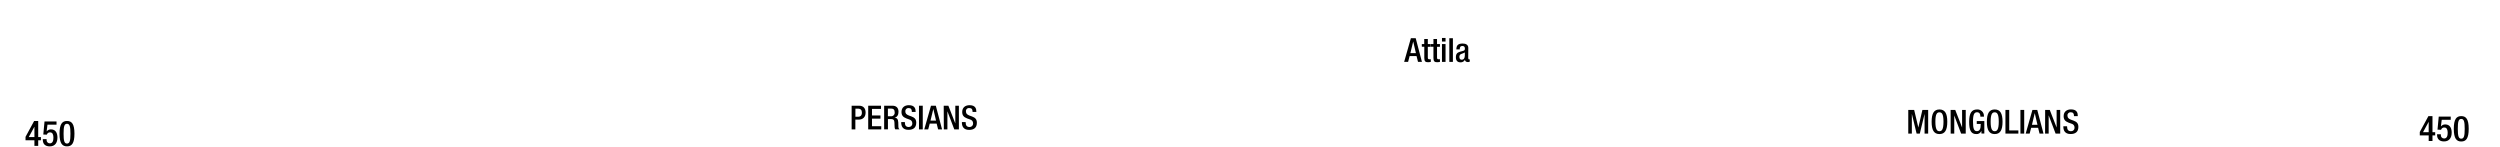
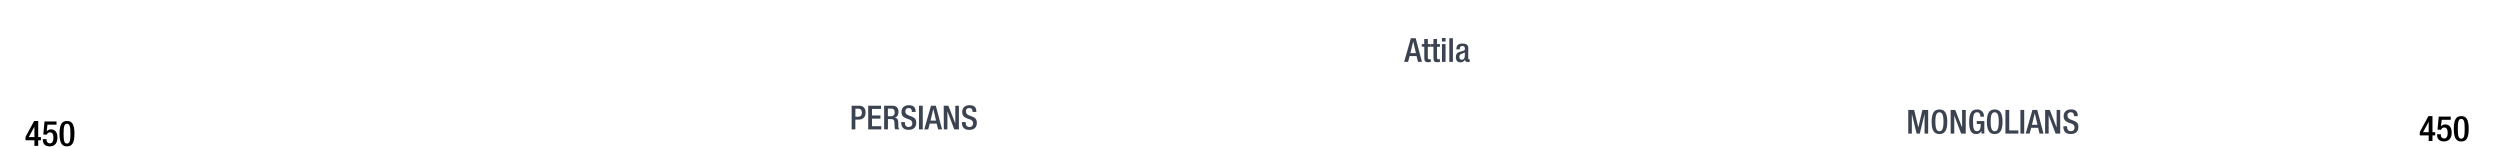
<svg xmlns="http://www.w3.org/2000/svg" viewBox="0 0 1847.91 108">
  <g id="YEARS">
    <g id="Right">
      <path d="M1788.62,97.55,1795,85.82h3V97.73h2v2.37h-2v4.13h-2.8V100.1h-6.58Zm6.58-7.41h-.06L1791,97.73h4.19Z" />
      <path d="M1801.38,99.26h2.81v.5a2.36,2.36,0,0,0,2.42,2.6c2.08,0,2.63-2,2.63-4.19s-.58-3.92-2.47-3.92a2.34,2.34,0,0,0-2.42,1.69l-2.63-.11.91-9.65h8.87v2.37h-6.66l-.6,4.84.06,0a4,4,0,0,1,3.09-1.43c3.85,0,4.81,3.25,4.81,6.08,0,3.7-1.69,6.5-5.67,6.5-3.3,0-5.15-1.69-5.15-4.94Z" />
      <path d="M1819.27,85.82c3.54,0,5.51,2.21,5.51,9.39s-2,9.38-5.51,9.38-5.51-2.21-5.51-9.38S1815.73,85.82,1819.27,85.82Zm0,16.69c2,0,2.55-2,2.55-7.3s-.55-7.31-2.55-7.31-2.55,2-2.55,7.31S1817.27,102.51,1819.27,102.51Z" />
    </g>
    <g id="left">
      <path d="M18.87,101.15l6.37-11.73h3v11.91h2v2.36h-2v4.14h-2.8v-4.14H18.87Zm6.58-7.41h-.06l-4.13,7.59h4.19Z" />
      <path d="M31.63,102.86h2.81v.5a2.36,2.36,0,0,0,2.42,2.6c2.08,0,2.63-2,2.63-4.19s-.58-3.93-2.47-3.93a2.35,2.35,0,0,0-2.42,1.69L32,99.43l.91-9.65h8.87v2.37H35.09L34.49,97l.06.05a4,4,0,0,1,3.09-1.43c3.85,0,4.81,3.25,4.81,6.08,0,3.69-1.69,6.5-5.67,6.5-3.3,0-5.15-1.69-5.15-4.94Z" />
      <path d="M49.52,89.42c3.54,0,5.51,2.21,5.51,9.39s-2,9.38-5.51,9.38S44,106,44,98.81,46,89.42,49.52,89.42Zm0,16.69c2,0,2.55-2,2.55-7.3s-.55-7.31-2.55-7.31S47,93.48,47,98.81,47.52,106.11,49.52,106.11Z" />
    </g>
  </g>
  <g id="Text">
    <g id="Huns">
-       <path d="M1042.87,28.25h3.57l4.61,17.5h-2.91l-1.08-4.29h-5.12l-1.13,4.29h-2.92Zm3.72,11-2-8.62h0l-2.08,8.62Z" />
-       <path d="M1050.93,32.57h1.81V28.82h2.65v3.75h2.15v2h-2.15v7.86c0,1.06.29,1.4,1.2,1.4a4.91,4.91,0,0,0,1-.07v2a8.93,8.93,0,0,1-2.13.22c-1.76,0-2.67-.52-2.67-3.19V34.53h-1.81Z" />
-       <path d="M1057.74,32.57h1.81V28.82h2.65v3.75h2.15v2h-2.15v7.86c0,1.06.29,1.4,1.2,1.4a4.91,4.91,0,0,0,.95-.07v2a8.93,8.93,0,0,1-2.13.22c-1.76,0-2.67-.52-2.67-3.19V34.53h-1.81Z" />
-       <path d="M1065.85,28.06h2.64V30.7h-2.64Zm0,4.51h2.64V45.75h-2.64Z" />
-       <path d="M1071.29,28.25h2.64v17.5h-2.64Z" />
-       <path d="M1085.25,43c0,.49.3.93.69.93a1,1,0,0,0,.44-.08v1.72a2.83,2.83,0,0,1-1.3.32c-1.18,0-2.16-.47-2.23-1.74h0a3.39,3.39,0,0,1-3.28,1.93c-2.13,0-3.43-1.15-3.43-3.7,0-2.94,1.3-3.55,3.06-4.14l2.06-.56c1-.27,1.54-.54,1.54-1.69s-.41-2-1.81-2c-1.77,0-2,1.25-2,2.52h-2.5c0-2.82,1.15-4.34,4.63-4.34,2.33,0,4.19.91,4.19,3.24Zm-2.5-4.22a21.19,21.19,0,0,1-2.94,1.23,2.16,2.16,0,0,0-1.08,2.13c0,1.1.54,2,1.65,2,1.59,0,2.37-1.17,2.37-3.13Z" />
-       <path d="M1410.52,81.25h4.36l3.09,13h0l3-13h4.26v17.5h-2.65V84.19h0l-3.53,14.56h-2.36l-3.52-14.56h0V98.75h-2.65Z" />
-       <path d="M1427.79,90c0-6.25,1.77-9.09,5.78-9.09s5.79,2.84,5.79,9.09-1.77,9.09-5.79,9.09S1427.79,96.25,1427.79,90Zm8.77-.07c0-5.88-1.32-6.91-3-6.91s-3,1-3,6.91,1.32,7.06,3,7.06S1436.56,95.93,1436.56,89.93Z" />
-       <path d="M1441.83,81.25h3.41l5.07,13h0v-13H1453v17.5h-3.41l-5.07-13.38h0V98.75h-2.65Z" />
-       <path d="M1464.54,96.72h0a3.63,3.63,0,0,1-3.82,2.37c-3.82,0-5.19-2.84-5.19-9.09s1.76-9.09,5.8-9.09a4.77,4.77,0,0,1,5.13,5v.32h-2.65v-.42c0-1.3-.54-2.84-2.45-2.84s-3,1.32-3,6.91.93,7.06,2.82,7.06c2.13,0,2.91-1.52,2.91-5.35h-2.94v-2.1h5.59v9.21h-2.11Z" />
-       <path d="M1468.63,90c0-6.25,1.77-9.09,5.79-9.09s5.78,2.84,5.78,9.09-1.77,9.09-5.78,9.09S1468.63,96.25,1468.63,90Zm8.78-.07c0-5.88-1.33-6.91-3-6.91s-3,1-3,6.91,1.32,7.06,3,7.06S1477.41,95.93,1477.41,89.93Z" />
-       <path d="M1482.35,81.25h2.8V96.4h6.76v2.35h-9.56Z" />
-       <path d="M1493.43,81.25h2.79v17.5h-2.79Z" />
-       <path d="M1502.3,81.25h3.57l4.61,17.5h-2.92l-1.07-4.29h-5.13l-1.12,4.29h-2.92Zm3.72,11-2-8.62h0l-2.08,8.62Z" />
-       <path d="M1511.7,81.25h3.41l5.07,13h0v-13h2.65v17.5h-3.41l-5.07-13.38h-.05V98.75h-2.65Z" />
-       <path d="M1527.92,93.33v.45c0,2.13,1,3.21,2.87,3.21a2.51,2.51,0,0,0,2.65-2.55c0-1.84-.94-2.65-2.5-3.11l-1.92-.67c-2.54-1-3.65-2.3-3.65-4.8,0-3.19,2.18-5,5.44-5,4.49,0,5,2.79,5,4.61v.39H1533v-.37c0-1.59-.69-2.52-2.45-2.52a2.23,2.23,0,0,0-2.35,2.52c0,1.5.76,2.26,2.62,3l1.89.68c2.47.89,3.55,2.21,3.55,4.63,0,3.73-2.25,5.27-5.78,5.27-4.34,0-5.32-2.89-5.32-5.34v-.42Z" />
+       <path d="M1042.87,28.25h3.57l4.61,17.5h-2.91l-1.08-4.29h-5.12l-1.13,4.29h-2.92Zm3.72,11-2-8.62h0l-2.08,8.62Z" fill="#3b4351" />
+       <path d="M1050.93,32.57h1.81V28.82h2.65v3.75h2.15v2h-2.15v7.86c0,1.06.29,1.4,1.2,1.4a4.91,4.91,0,0,0,1-.07v2a8.93,8.93,0,0,1-2.13.22c-1.76,0-2.67-.52-2.67-3.19V34.53h-1.81Z" fill="#3b4351" />
+       <path d="M1057.74,32.57h1.81V28.82h2.65v3.75h2.15v2h-2.15v7.86c0,1.06.29,1.4,1.2,1.4a4.91,4.91,0,0,0,.95-.07v2a8.93,8.93,0,0,1-2.13.22c-1.76,0-2.67-.52-2.67-3.19V34.53h-1.81Z" fill="#3b4351" />
+       <path d="M1065.85,28.06h2.64V30.7h-2.64Zm0,4.51h2.64V45.75h-2.64Z" fill="#3b4351" />
+       <path d="M1071.29,28.25h2.64v17.5h-2.64Z" fill="#3b4351" />
+       <path d="M1085.25,43c0,.49.3.93.69.93a1,1,0,0,0,.44-.08v1.72a2.83,2.83,0,0,1-1.3.32c-1.18,0-2.16-.47-2.23-1.74h0a3.39,3.39,0,0,1-3.28,1.93c-2.13,0-3.43-1.15-3.43-3.7,0-2.94,1.3-3.55,3.06-4.14l2.06-.56c1-.27,1.54-.54,1.54-1.69s-.41-2-1.81-2c-1.77,0-2,1.25-2,2.52h-2.5c0-2.82,1.15-4.34,4.63-4.34,2.33,0,4.19.91,4.19,3.24Zm-2.5-4.22a21.19,21.19,0,0,1-2.94,1.23,2.16,2.16,0,0,0-1.08,2.13c0,1.1.54,2,1.65,2,1.59,0,2.37-1.17,2.37-3.13Z" fill="#3b4351" />
+       <path d="M1410.52,81.25h4.36l3.09,13h0l3-13h4.26v17.5h-2.65V84.19h0l-3.53,14.56h-2.36l-3.52-14.56h0V98.75h-2.65Z" fill="#3b4351" />
+       <path d="M1427.79,90c0-6.25,1.77-9.09,5.78-9.09s5.79,2.84,5.79,9.09-1.77,9.09-5.79,9.09S1427.79,96.25,1427.79,90Zm8.77-.07c0-5.88-1.32-6.91-3-6.91s-3,1-3,6.91,1.32,7.06,3,7.06S1436.56,95.93,1436.56,89.93Z" fill="#3b4351" />
+       <path d="M1441.83,81.25h3.41l5.07,13h0v-13H1453v17.5h-3.41l-5.07-13.38h0V98.75h-2.65Z" fill="#3b4351" />
+       <path d="M1464.54,96.72h0a3.63,3.63,0,0,1-3.82,2.37c-3.82,0-5.19-2.84-5.19-9.09s1.76-9.09,5.8-9.09a4.77,4.77,0,0,1,5.13,5v.32h-2.65v-.42c0-1.3-.54-2.84-2.45-2.84s-3,1.32-3,6.91.93,7.06,2.82,7.06c2.13,0,2.91-1.52,2.91-5.35h-2.94v-2.1h5.59v9.21h-2.11Z" fill="#3b4351" />
+       <path d="M1468.63,90c0-6.25,1.77-9.09,5.79-9.09s5.78,2.84,5.78,9.09-1.77,9.09-5.78,9.09S1468.63,96.25,1468.63,90Zm8.78-.07c0-5.88-1.33-6.91-3-6.91s-3,1-3,6.91,1.32,7.06,3,7.06S1477.41,95.93,1477.41,89.93Z" fill="#3b4351" />
+       <path d="M1482.35,81.25h2.8V96.4h6.76v2.35h-9.56Z" fill="#3b4351" />
+       <path d="M1493.43,81.25h2.79v17.5h-2.79Z" fill="#3b4351" />
+       <path d="M1502.3,81.25h3.57l4.61,17.5h-2.92l-1.07-4.29h-5.13l-1.12,4.29h-2.92Zm3.72,11-2-8.62h0l-2.08,8.62Z" fill="#3b4351" />
+       <path d="M1511.7,81.25h3.41l5.07,13h0v-13h2.65v17.5h-3.41l-5.07-13.38h-.05V98.75h-2.65Z" fill="#3b4351" />
+       <path d="M1527.92,93.33v.45c0,2.13,1,3.21,2.87,3.21a2.51,2.51,0,0,0,2.65-2.55c0-1.84-.94-2.65-2.5-3.11l-1.92-.67c-2.54-1-3.65-2.3-3.65-4.8,0-3.19,2.18-5,5.44-5,4.49,0,5,2.79,5,4.61v.39H1533v-.37c0-1.59-.69-2.52-2.45-2.52a2.23,2.23,0,0,0-2.35,2.52c0,1.5.76,2.26,2.62,3l1.89.68c2.47.89,3.55,2.21,3.55,4.63,0,3.73-2.25,5.27-5.78,5.27-4.34,0-5.32-2.89-5.32-5.34v-.42Z" fill="#3b4351" />
    </g>
    <g id="Persians">
-       <path d="M629.5,78.14H635c3.35,0,4.82,2.11,4.82,5.1,0,3.14-1.86,5.17-5.12,5.17h-2.45v7.23H629.5Zm2.79,8.17h2c1.49,0,2.79-.79,2.79-3,0-1.89-.76-3-3-3h-1.79Z" />
-       <path d="M641.75,78.14h9.46V80.5h-6.67v4.85h6.27V87.7h-6.27v5.59h6.86v2.35h-9.65Z" />
-       <path d="M653.53,78.14h6.18c2.45,0,4.43,1.25,4.43,4.51,0,2.26-1,4-2.91,4.29v0c1.76.17,2.64,1.13,2.74,3.58,0,1.15,0,2.5.1,3.55a1.92,1.92,0,0,0,.83,1.52h-3.16a2.93,2.93,0,0,1-.46-1.54c0-.52-.08-1.06-.08-1.57s0-1.1-.05-1.74c-.07-1.91-.66-2.75-2.55-2.75h-2.27v7.6h-2.8Zm5,7.8a2.58,2.58,0,0,0,2.79-2.84c0-1.87-.78-2.85-2.65-2.85h-2.37v5.69Z" />
-       <path d="M668.85,90.23v.44c0,2.13.95,3.21,2.86,3.21a2.51,2.51,0,0,0,2.65-2.55c0-1.84-.93-2.65-2.5-3.11L670,87.55c-2.55-1-3.65-2.3-3.65-4.8,0-3.18,2.18-5,5.44-5,4.48,0,5,2.8,5,4.61v.39h-2.8v-.37c0-1.59-.68-2.52-2.45-2.52a2.23,2.23,0,0,0-2.35,2.52c0,1.5.76,2.26,2.62,3l1.89.68c2.47.89,3.55,2.21,3.55,4.64,0,3.72-2.25,5.27-5.78,5.27-4.34,0-5.32-2.9-5.32-5.35v-.41Z" />
-       <path d="M679.28,78.14h2.79v17.5h-2.79Z" />
-       <path d="M688.15,78.14h3.58l4.61,17.5h-2.92l-1.08-4.29h-5.12l-1.13,4.29h-2.91Zm3.73,11-2-8.62h0l-2.09,8.62Z" />
-       <path d="M697.56,78.14H701l5.08,13h.05v-13h2.64v17.5h-3.4l-5.08-13.38h0V95.64h-2.64Z" />
-       <path d="M713.78,90.23v.44c0,2.13,1,3.21,2.86,3.21a2.51,2.51,0,0,0,2.65-2.55c0-1.84-.93-2.65-2.5-3.11l-1.91-.67c-2.55-1-3.65-2.3-3.65-4.8,0-3.18,2.18-5,5.44-5,4.48,0,5,2.8,5,4.61v.39h-2.8v-.37c0-1.59-.68-2.52-2.45-2.52A2.23,2.23,0,0,0,714,82.43c0,1.5.76,2.26,2.62,3l1.89.68c2.48.89,3.55,2.21,3.55,4.64,0,3.72-2.25,5.27-5.78,5.27C712,96,711,93.09,711,90.64v-.41Z" />
+       <path d="M629.5,78.14H635c3.35,0,4.82,2.11,4.82,5.1,0,3.14-1.86,5.17-5.12,5.17h-2.45v7.23H629.5Zm2.79,8.17h2c1.49,0,2.79-.79,2.79-3,0-1.89-.76-3-3-3h-1.79Z" fill="#3b4351" />
+       <path d="M641.75,78.14h9.46V80.5h-6.67v4.85h6.27V87.7h-6.27v5.59h6.86v2.35h-9.65Z" fill="#3b4351" />
+       <path d="M653.53,78.14h6.18c2.45,0,4.43,1.25,4.43,4.51,0,2.26-1,4-2.91,4.29v0c1.76.17,2.64,1.13,2.74,3.58,0,1.15,0,2.5.1,3.55a1.92,1.92,0,0,0,.83,1.52h-3.16a2.93,2.93,0,0,1-.46-1.54c0-.52-.08-1.06-.08-1.57s0-1.1-.05-1.74c-.07-1.91-.66-2.75-2.55-2.75h-2.27v7.6h-2.8Zm5,7.8a2.58,2.58,0,0,0,2.79-2.84c0-1.87-.78-2.85-2.65-2.85h-2.37v5.69Z" fill="#3b4351" />
+       <path d="M668.85,90.23v.44c0,2.13.95,3.21,2.86,3.21a2.51,2.51,0,0,0,2.65-2.55c0-1.84-.93-2.65-2.5-3.11L670,87.55c-2.55-1-3.65-2.3-3.65-4.8,0-3.18,2.18-5,5.44-5,4.48,0,5,2.8,5,4.61v.39h-2.8v-.37c0-1.59-.68-2.52-2.45-2.52a2.23,2.23,0,0,0-2.35,2.52c0,1.5.76,2.26,2.62,3l1.89.68c2.47.89,3.55,2.21,3.55,4.64,0,3.72-2.25,5.27-5.78,5.27-4.34,0-5.32-2.9-5.32-5.35v-.41Z" fill="#3b4351" />
+       <path d="M679.28,78.14h2.79v17.5h-2.79Z" fill="#3b4351" />
+       <path d="M688.15,78.14h3.58l4.61,17.5h-2.92l-1.08-4.29h-5.12l-1.13,4.29h-2.91Zm3.73,11-2-8.62h0l-2.09,8.62Z" fill="#3b4351" />
+       <path d="M697.56,78.14H701l5.08,13h.05v-13h2.64v17.5h-3.4l-5.08-13.38h0V95.64h-2.64Z" fill="#3b4351" />
+       <path d="M713.78,90.23v.44c0,2.13,1,3.21,2.86,3.21a2.51,2.51,0,0,0,2.65-2.55c0-1.84-.93-2.65-2.5-3.11l-1.91-.67c-2.55-1-3.65-2.3-3.65-4.8,0-3.18,2.18-5,5.44-5,4.48,0,5,2.8,5,4.61v.39h-2.8v-.37c0-1.59-.68-2.52-2.45-2.52A2.23,2.23,0,0,0,714,82.43c0,1.5.76,2.26,2.62,3l1.89.68c2.48.89,3.55,2.21,3.55,4.64,0,3.72-2.25,5.27-5.78,5.27C712,96,711,93.09,711,90.64v-.41Z" fill="#3b4351" />
    </g>
  </g>
</svg>
